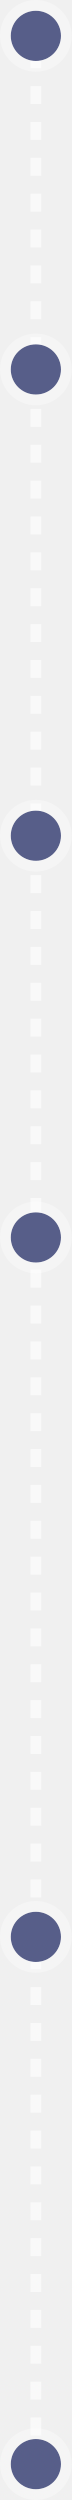
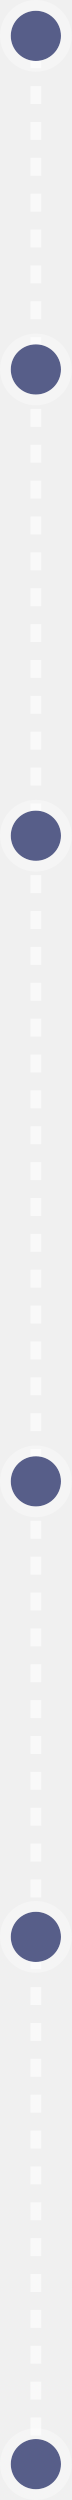
<svg xmlns="http://www.w3.org/2000/svg" width="20" height="697" viewBox="0 0 20 697" fill="none">
  <path d="M10 14L10 686.5" stroke="white" stroke-opacity="0.61" stroke-width="3" stroke-dasharray="5 5" />
  <circle cx="10" cy="10" r="7" fill="#575E89" />
  <circle cx="10" cy="10" r="8.5" stroke="white" stroke-opacity="0.33" stroke-width="3" />
  <circle cx="10" cy="103" r="7" fill="#575E89" />
  <circle cx="10" cy="103" r="8.5" stroke="white" stroke-opacity="0.33" stroke-width="3" />
  <circle cx="10" cy="233" r="7" fill="#575E89" />
  <circle cx="10" cy="233" r="8.5" stroke="white" stroke-opacity="0.33" stroke-width="3" />
-   <circle cx="10" cy="345" r="7" fill="#575E89" />
-   <circle cx="10" cy="345" r="8.5" stroke="white" stroke-opacity="0.33" stroke-width="3" />
+   <circle cx="10" cy="413" r="7" fill="#575E89" />
+   <circle cx="10" cy="413" r="8.5" stroke="white" stroke-opacity="0.33" stroke-width="3" />
  <path d="M17 540C17 543.866 13.866 547 10 547C6.134 547 3 543.866 3 540C3 536.134 6.134 533 10 533C13.866 533 17 536.134 17 540Z" fill="#575E89" />
  <path d="M17 687C17 690.866 13.866 694 10 694C6.134 694 3 690.866 3 687C3 683.134 6.134 680 10 680C13.866 680 17 683.134 17 687Z" fill="#575E89" />
-   <path d="M10 548.5C14.694 548.5 18.5 544.694 18.5 540C18.5 535.305 14.694 531.5 10 531.5C5.306 531.5 1.5 535.305 1.5 540C1.5 544.694 5.306 548.5 10 548.5ZM10 695.5C14.694 695.5 18.5 691.694 18.5 687C18.5 682.305 14.694 678.5 10 678.5C5.306 678.5 1.5 682.305 1.5 687C1.5 691.694 5.306 695.5 10 695.5Z" stroke="white" stroke-opacity="0.33" stroke-width="3" />
+   <path d="M10 548.5C14.694 548.5 18.5 544.694 18.5 540C18.5 535.306 14.694 531.5 10 531.5C5.306 531.5 1.5 535.306 1.5 540C1.5 544.694 5.306 548.5 10 548.5ZM10 695.5C14.694 695.5 18.5 691.694 18.5 687C18.5 682.306 14.694 678.5 10 678.5C5.306 678.5 1.5 682.306 1.5 687C1.5 691.694 5.306 695.5 10 695.5Z" stroke="white" stroke-opacity="0.33" stroke-width="3" />
</svg>
